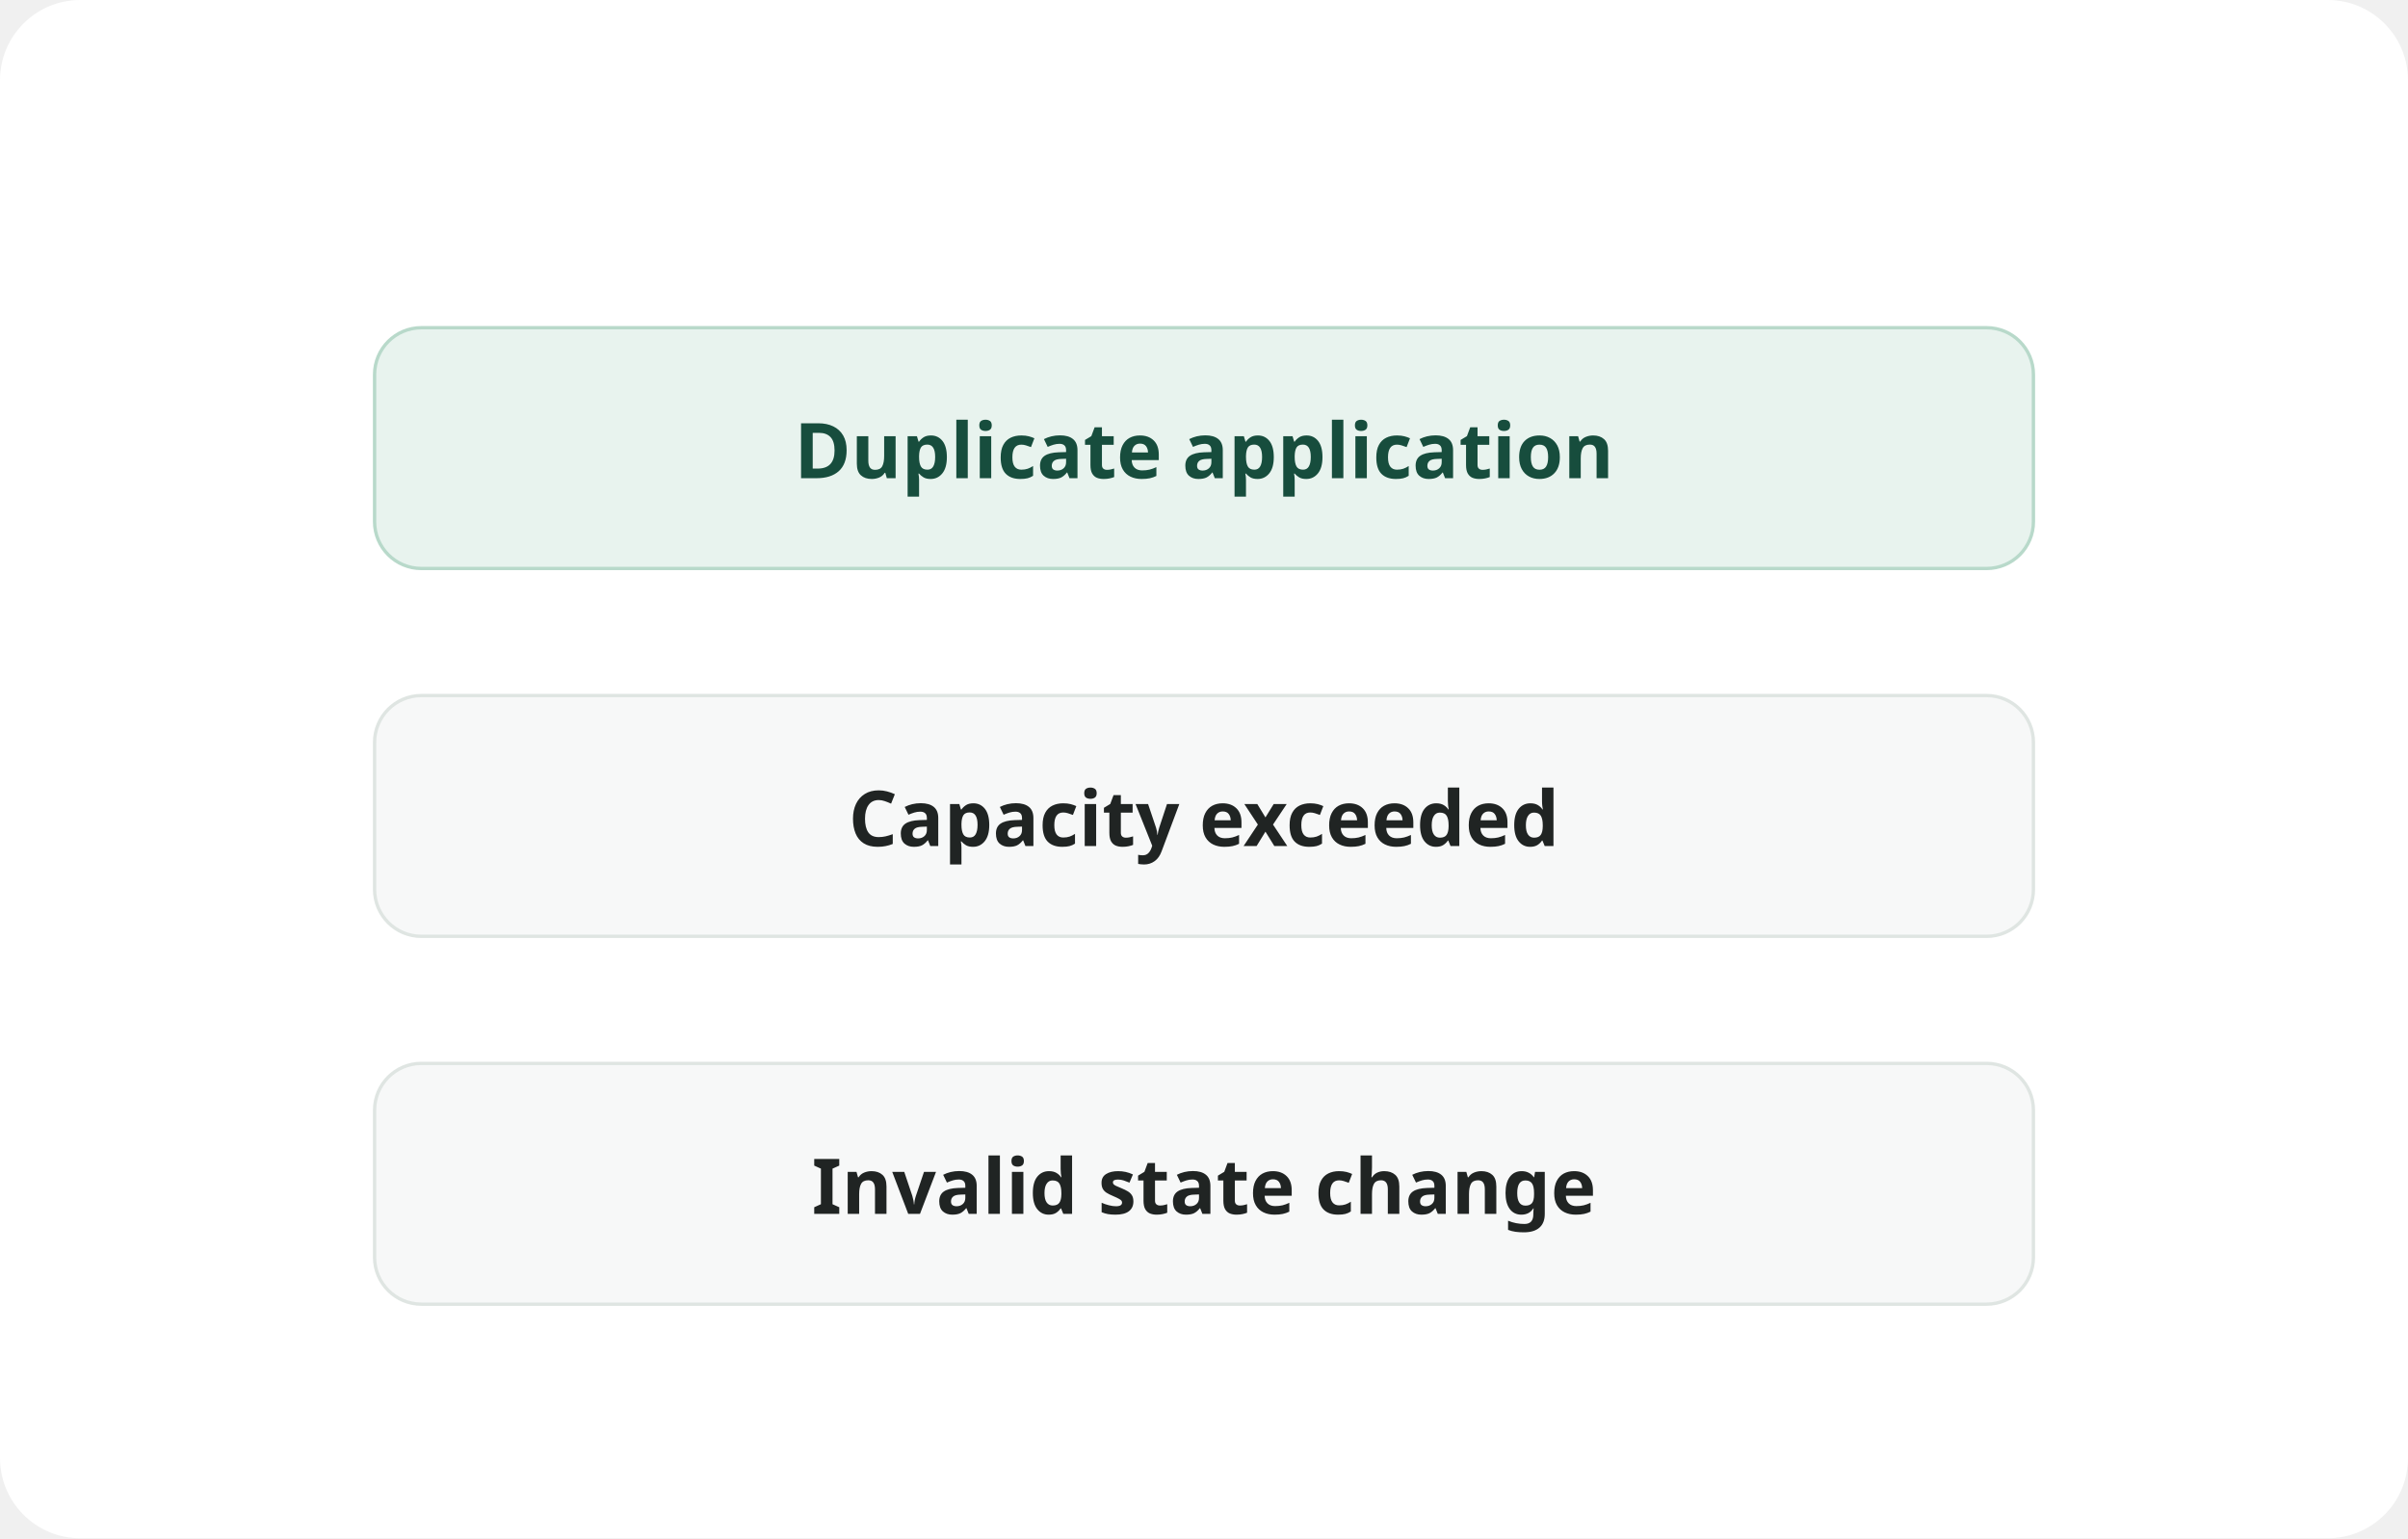
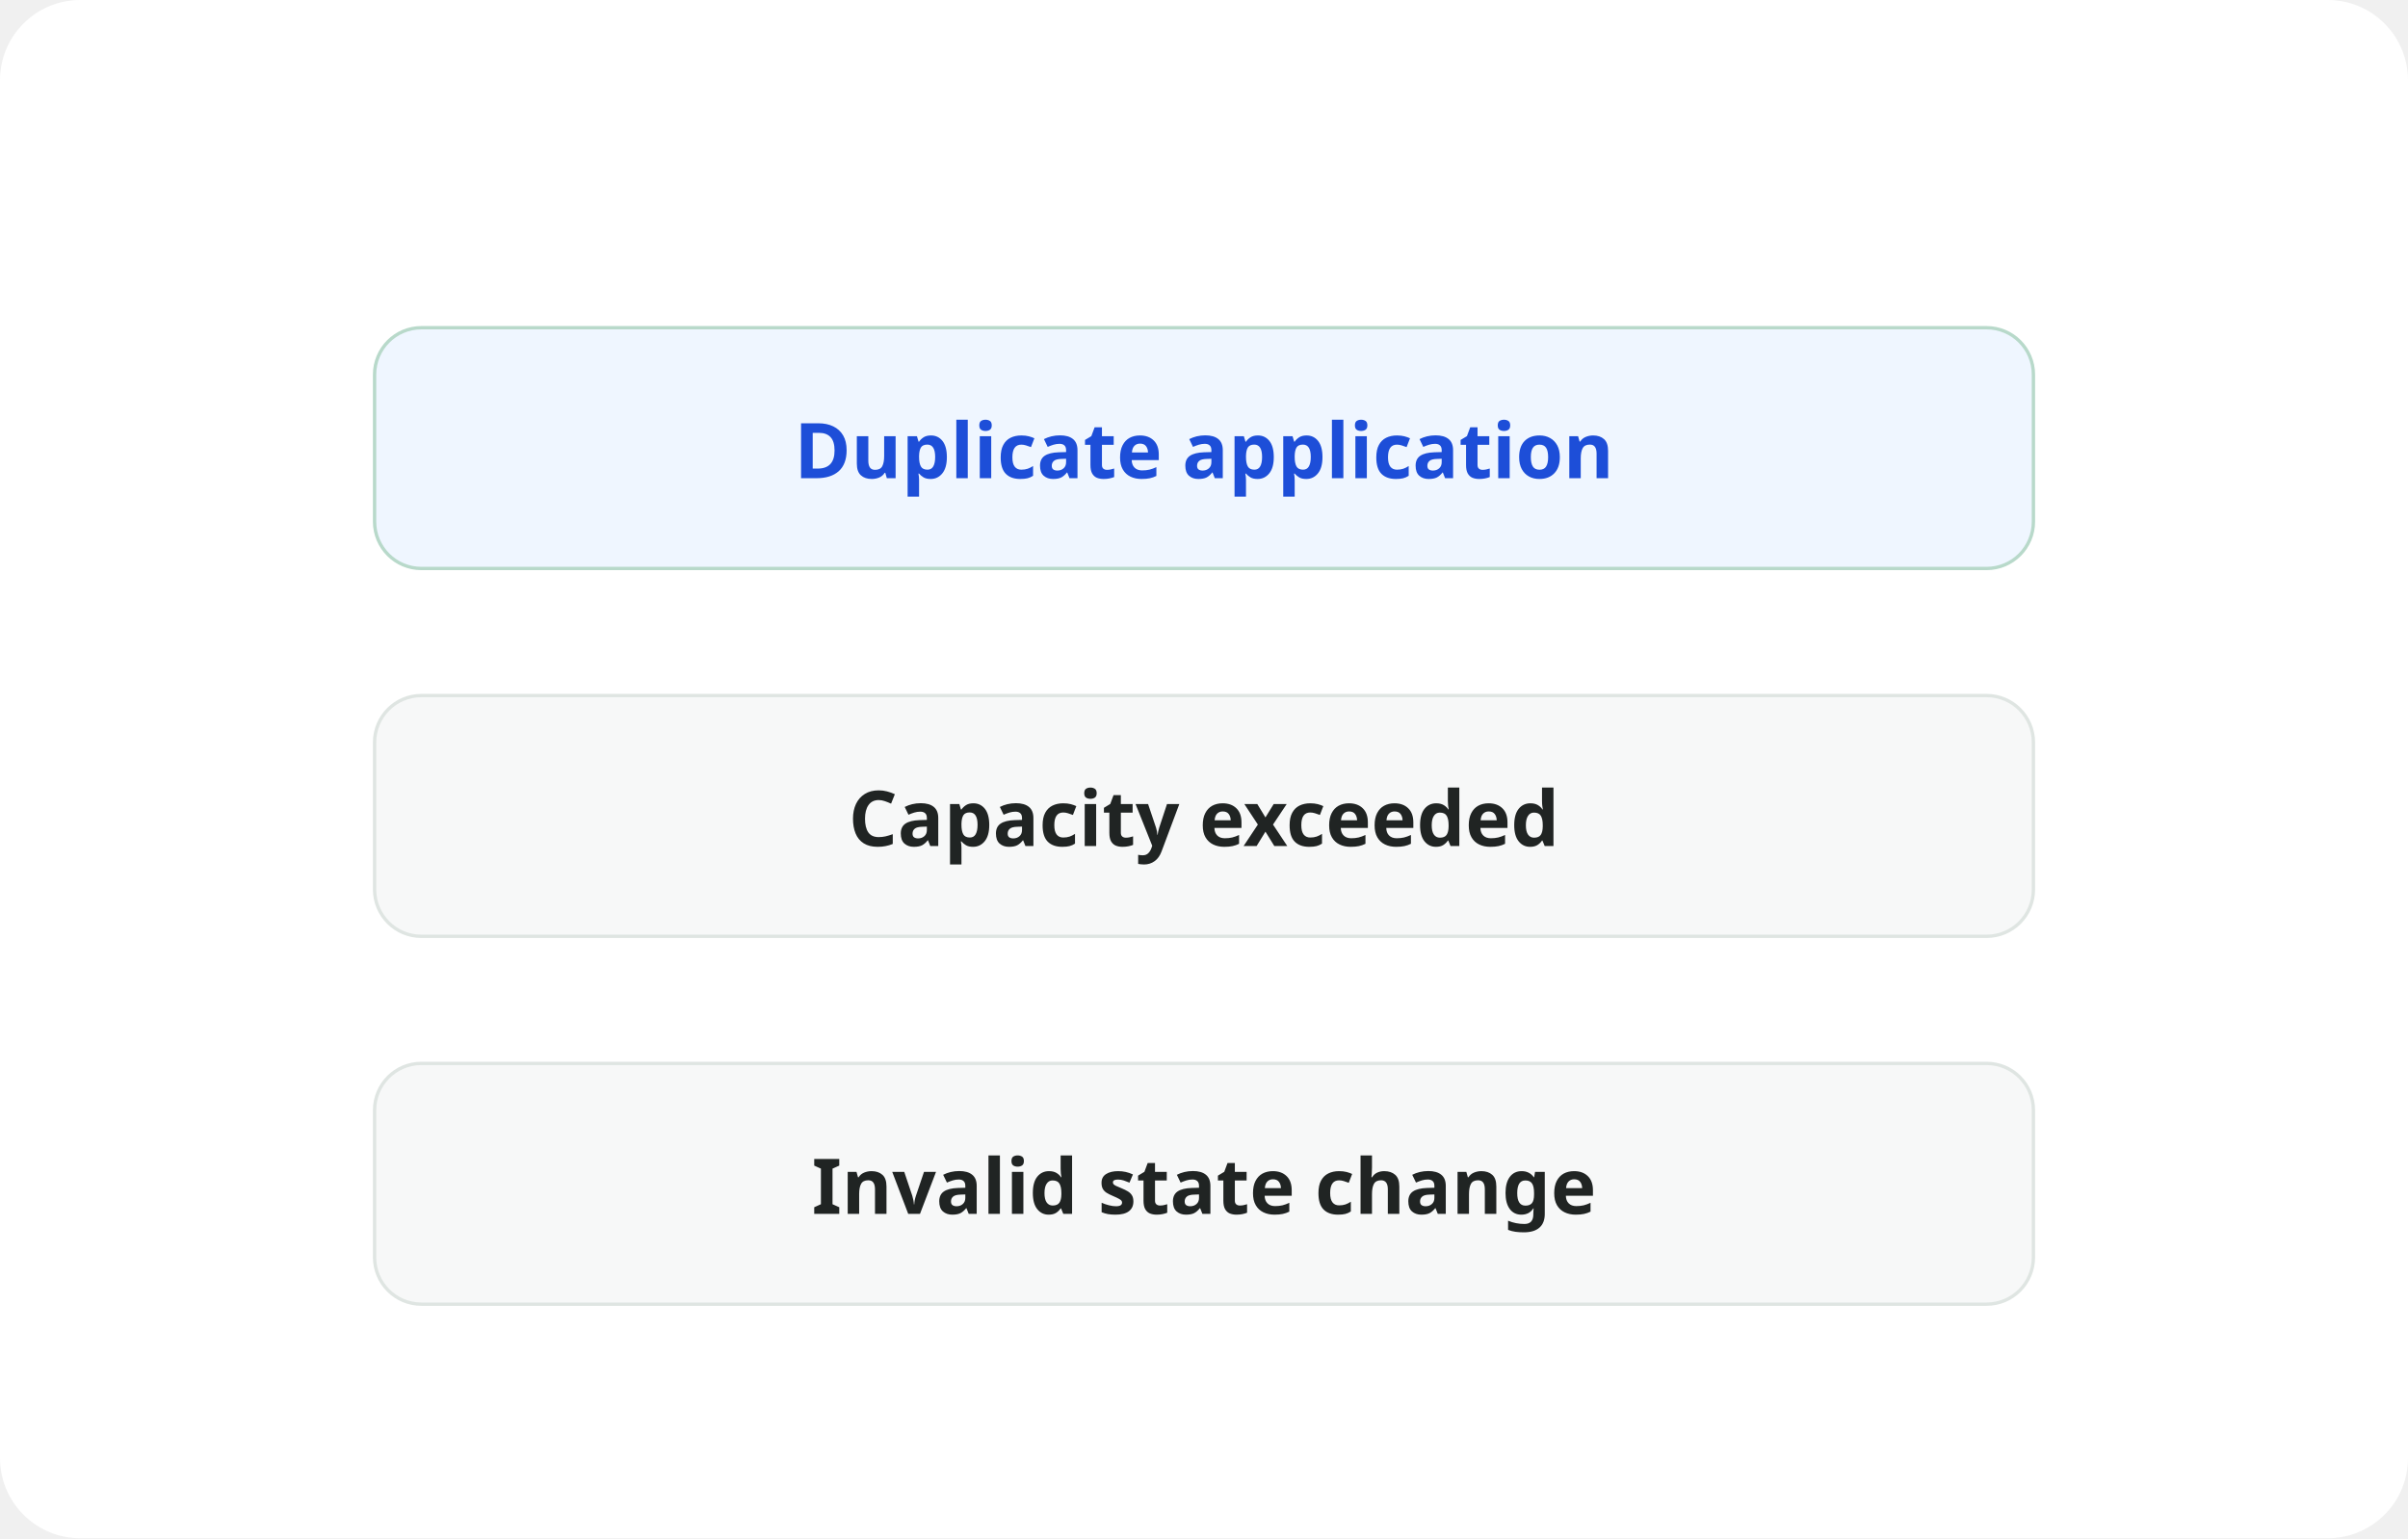
<svg xmlns="http://www.w3.org/2000/svg" viewBox="0 0 720 460">
  <rect width="720" height="460" rx="24" fill="#ffffff" />
-   <rect x="112" y="98" width="496" height="72" rx="14" fill="#e8f3ee" stroke="#b8d9ca" />
+   <rect x="112" y="98" width="496" height="72" rx="14" fill="#EFF6FF" stroke="#b8d9ca" />
  <rect x="112" y="208" width="496" height="72" rx="14" fill="#f7f8f8" stroke="#dfe5e2" />
  <rect x="112" y="318" width="496" height="72" rx="14" fill="#f7f8f8" stroke="#dfe5e2" />
-   <text x="360" y="143" text-anchor="middle" fill="#174d3d" font-family="system-ui" font-size="23" font-weight="900">Duplicate application</text>
+   <text x="360" y="143" text-anchor="middle" fill="#1D4ED8" font-family="system-ui" font-size="23" font-weight="900">Duplicate application</text>
  <text x="360" y="253" text-anchor="middle" fill="#202423" font-family="system-ui" font-size="23" font-weight="900">Capacity exceeded</text>
  <text x="360" y="363" text-anchor="middle" fill="#202423" font-family="system-ui" font-size="23" font-weight="900">Invalid state change</text>
</svg>
